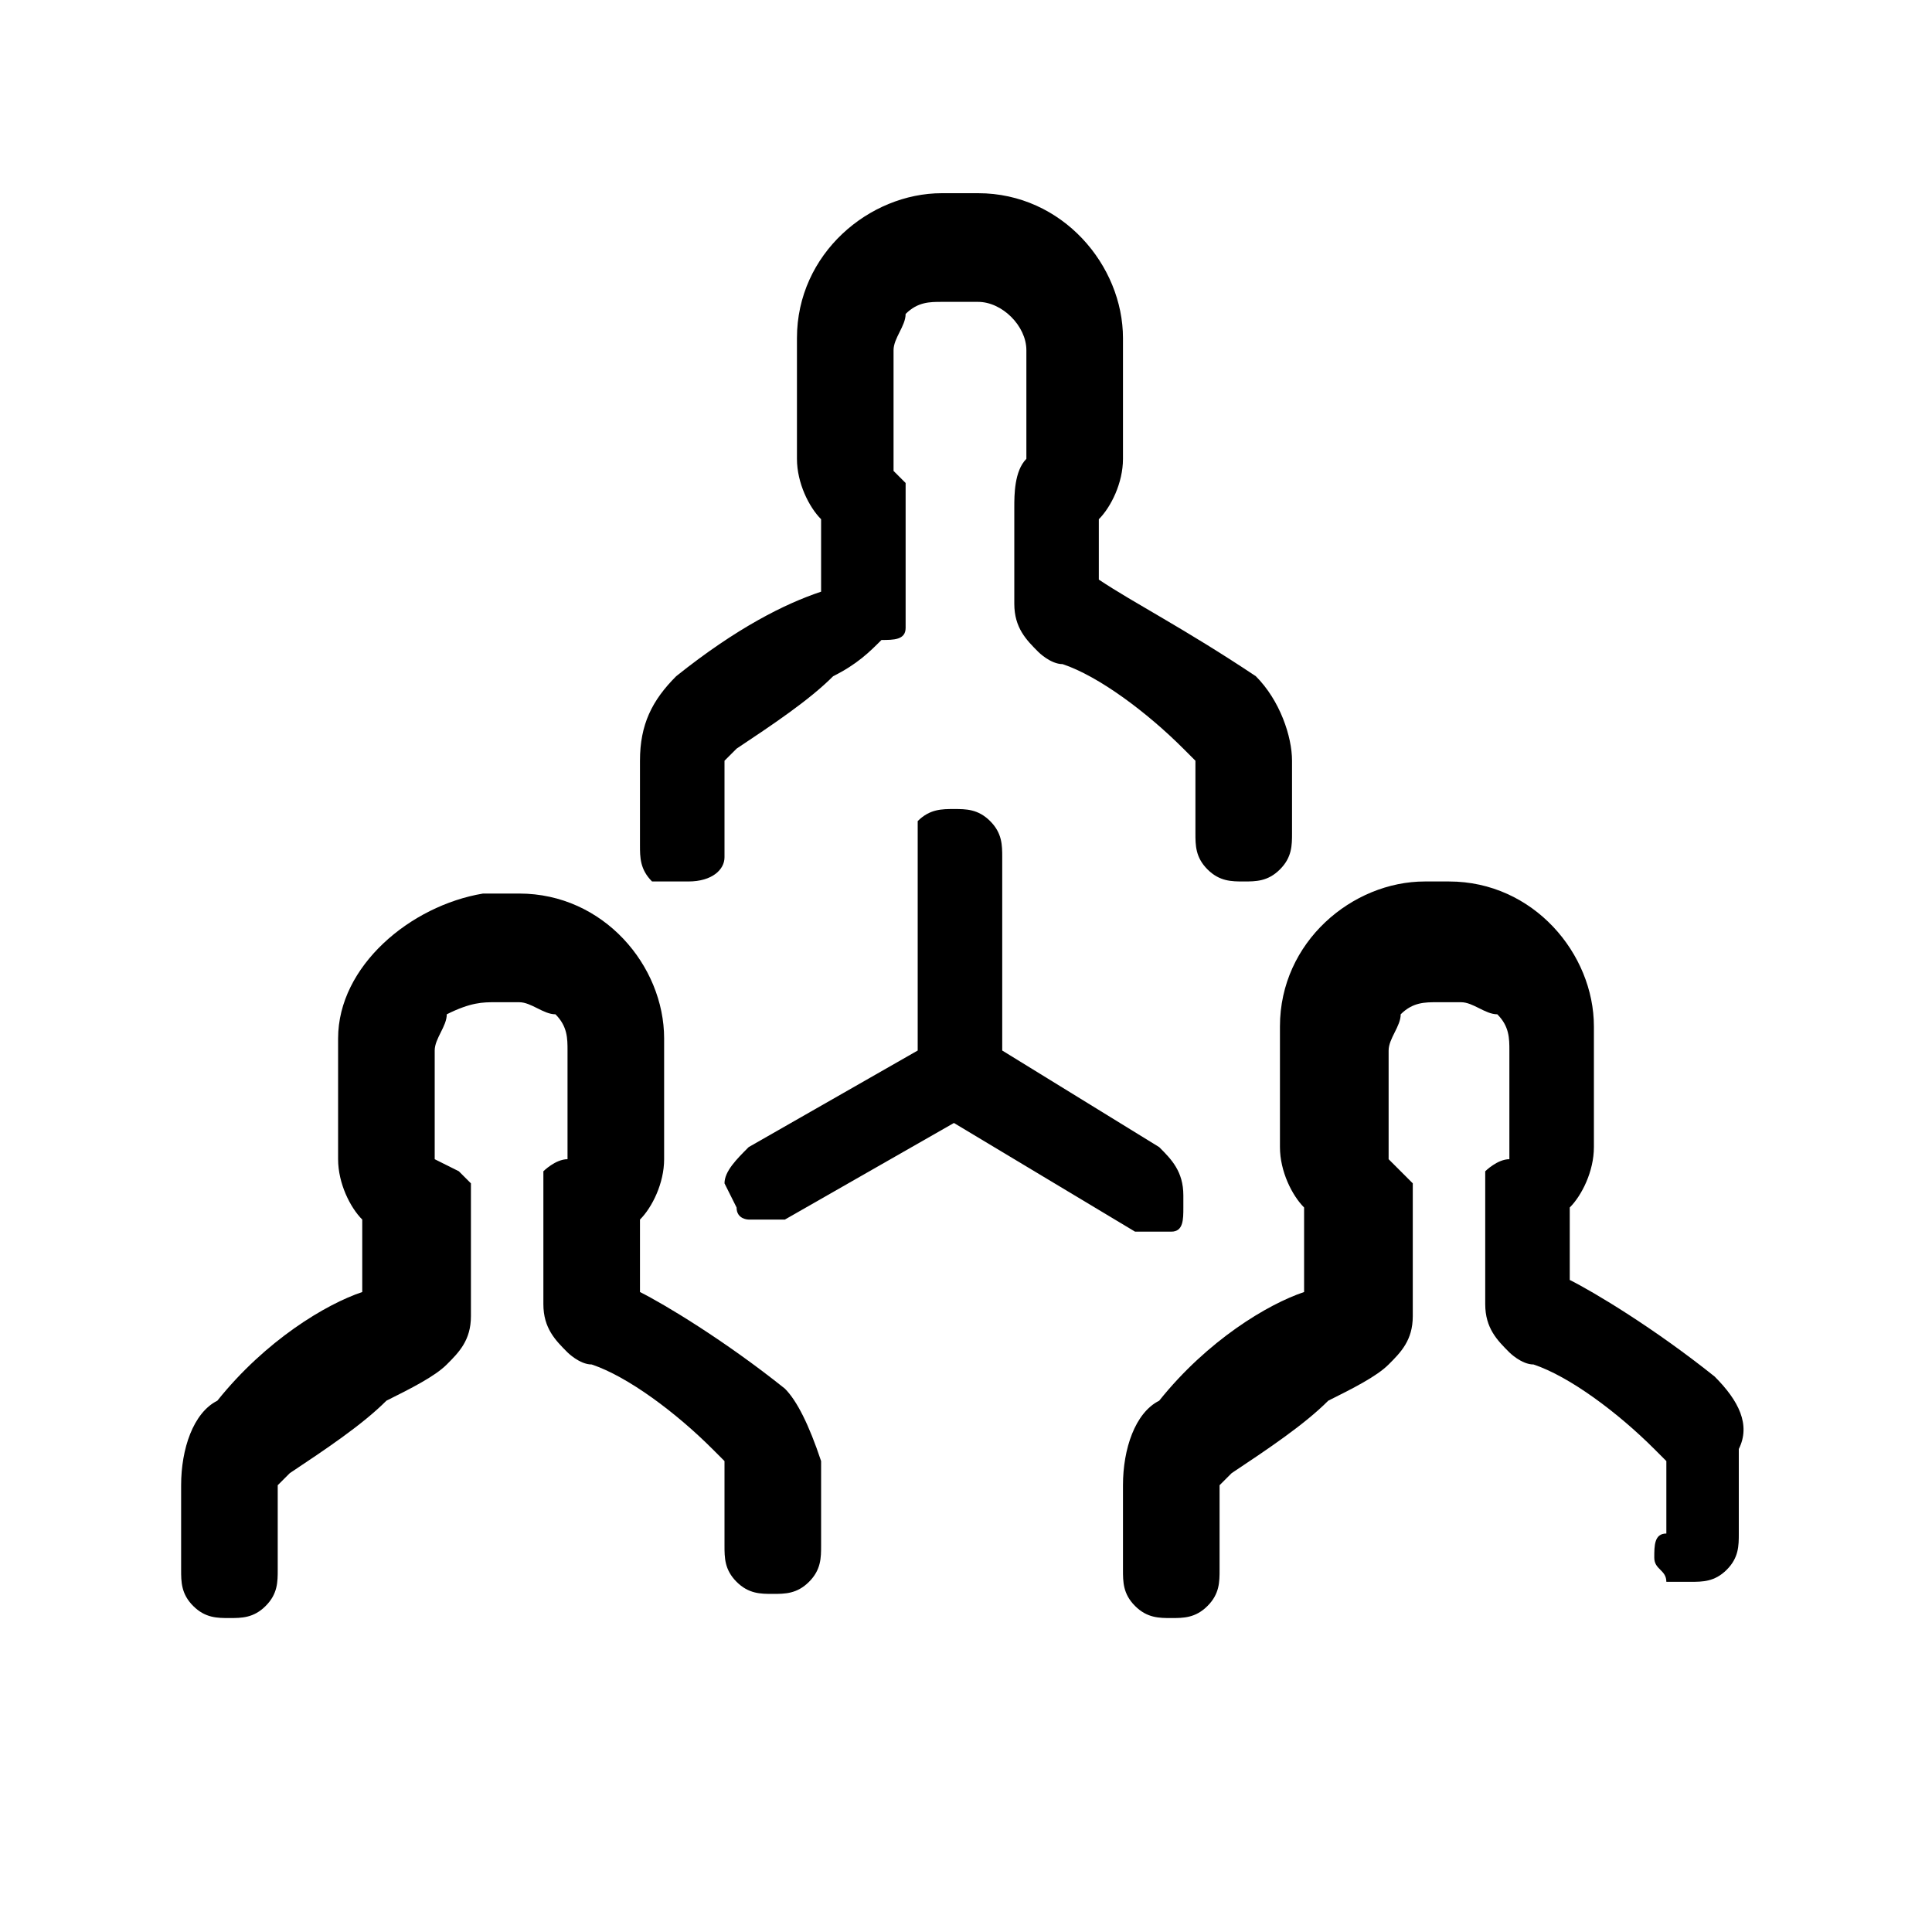
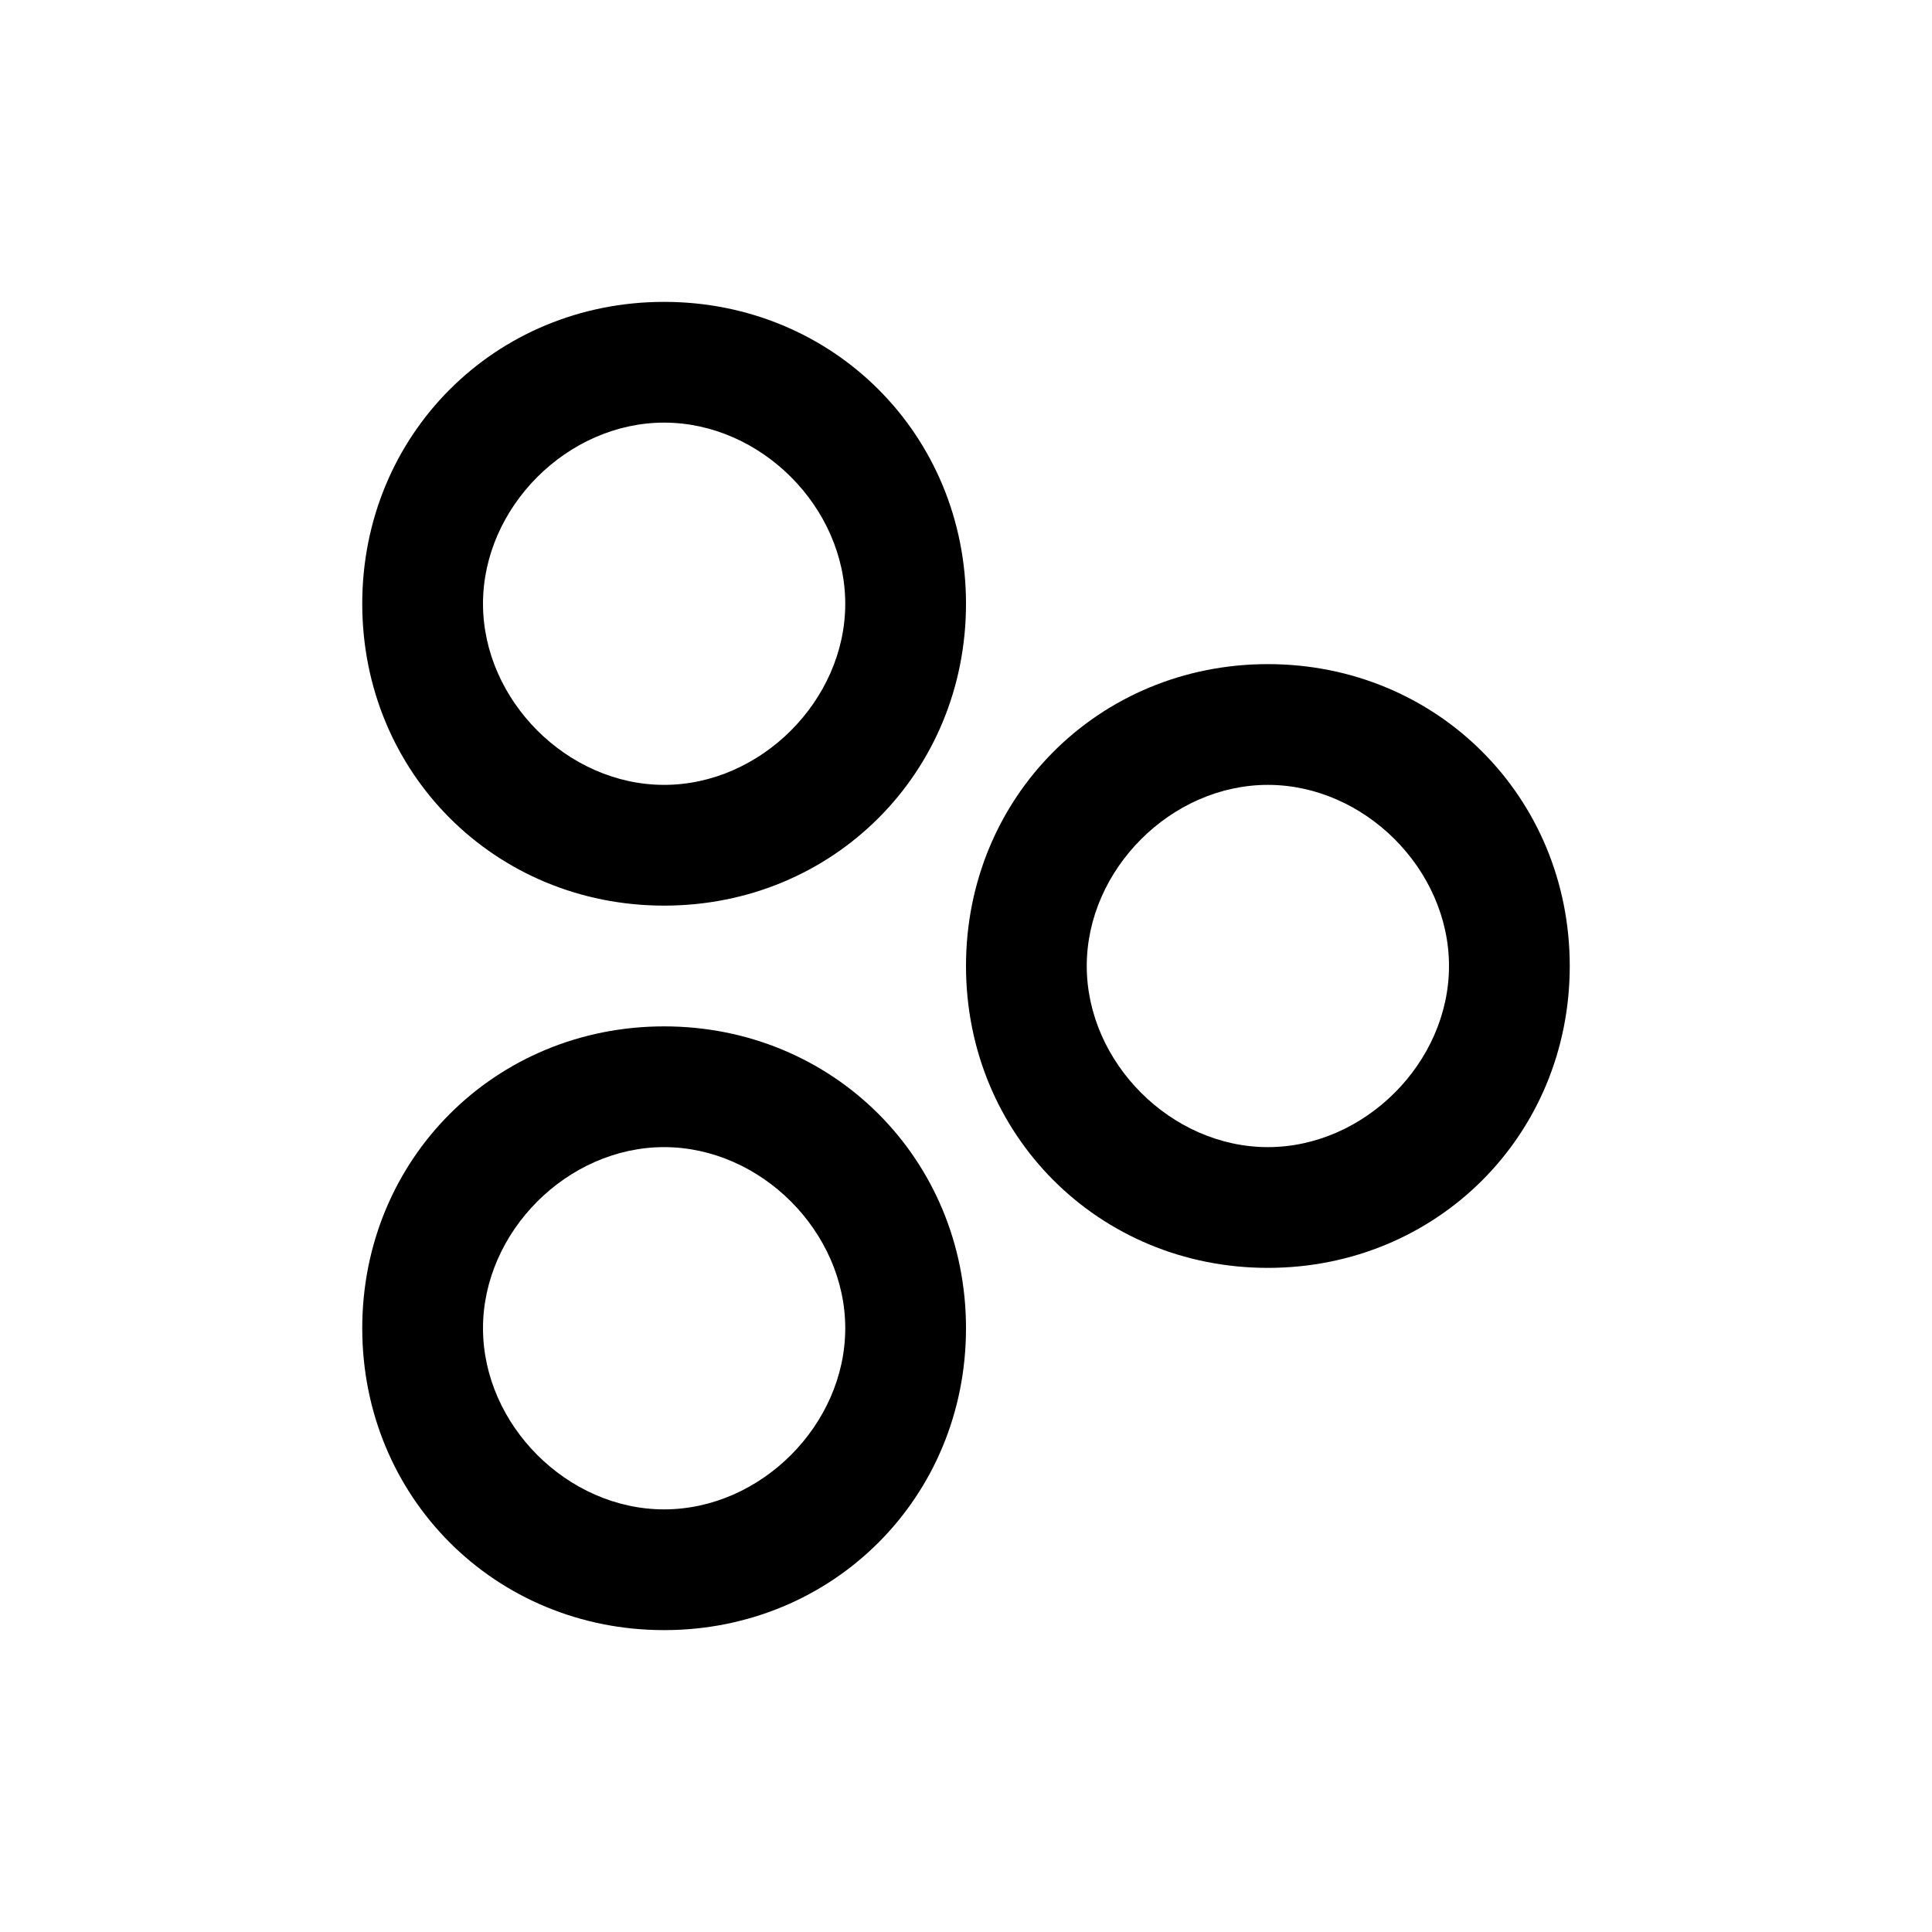
- <svg xmlns="http://www.w3.org/2000/svg" version="1.1" id="Layer_1" x="0px" y="0px" viewBox="0 0 16 16" style="enable-background:new 0 0 16 16;" xml:space="preserve">
-   <g>
-     <path d="M5.7,7.3C5.9,7.3,6,7.2,6,7.1C6,7.1,6,7,6,6.9V6.3l0,0l0.1-0.1c0.3-0.2,0.6-0.4,0.8-0.6c0.2-0.1,0.3-0.2,0.4-0.3   c0.1,0,0.2,0,0.2-0.1l0-0.2V4.2l0-0.2c0,0-0.1-0.1-0.1-0.1L7.4,3.8V2.9c0-0.1,0.1-0.2,0.1-0.3c0.1-0.1,0.2-0.1,0.3-0.1H8h0l0,0   l0.1,0c0.2,0,0.4,0.2,0.4,0.4v0.9h0l0,0C8.4,3.9,8.4,4.1,8.4,4.2V5c0,0.2,0.1,0.3,0.2,0.4c0,0,0.1,0.1,0.2,0.1   c0.3,0.1,0.7,0.4,1,0.7l0,0l0.1,0.1v0.6c0,0.1,0,0.2,0.1,0.3c0.1,0.1,0.2,0.1,0.3,0.1c0.1,0,0.2,0,0.3-0.1c0.1-0.1,0.1-0.2,0.1-0.3   V6.3c0-0.2-0.1-0.5-0.3-0.7l0,0l0,0C9.8,5.2,9.4,5,9.1,4.8V4.3C9.2,4.2,9.3,4,9.3,3.8l0-1c0-0.6-0.5-1.2-1.2-1.2H7.8   c-0.6,0-1.2,0.5-1.2,1.2v1c0,0.2,0.1,0.4,0.2,0.5v0.6C6.5,5,6.1,5.2,5.6,5.6l0,0l0,0C5.4,5.8,5.3,6,5.3,6.3v0.7   c0,0.1,0,0.2,0.1,0.3C5.5,7.3,5.6,7.3,5.7,7.3z" />
-     <path d="M14.2,11.4L14.2,11.4L14.2,11.4c-0.5-0.4-1-0.7-1.2-0.8V10c0.1-0.1,0.2-0.3,0.2-0.5l0-1c0-0.6-0.5-1.2-1.2-1.2h-0.2   c-0.6,0-1.2,0.5-1.2,1.2v1c0,0.2,0.1,0.4,0.2,0.5v0.7c-0.3,0.1-0.8,0.4-1.2,0.9l0,0c-0.2,0.1-0.3,0.4-0.3,0.7v0.7   c0,0.1,0,0.2,0.1,0.3c0.1,0.1,0.2,0.1,0.3,0.1c0.1,0,0.2,0,0.3-0.1c0.1-0.1,0.1-0.2,0.1-0.3v-0.7l0,0l0.1-0.1   c0.3-0.2,0.6-0.4,0.8-0.6c0.2-0.1,0.4-0.2,0.5-0.3c0.1-0.1,0.2-0.2,0.2-0.4V10l0-0.2c0,0-0.1-0.1-0.1-0.1l-0.1-0.1V8.7   c0-0.1,0.1-0.2,0.1-0.3c0.1-0.1,0.2-0.1,0.3-0.1h0.2c0.1,0,0.2,0.1,0.3,0.1c0.1,0.1,0.1,0.2,0.1,0.3v0.9c-0.1,0-0.2,0.1-0.2,0.1   l0,0.2v0.9c0,0.2,0.1,0.3,0.2,0.4c0,0,0.1,0.1,0.2,0.1c0.3,0.1,0.7,0.4,1,0.7l0,0l0.1,0.1v0.6c-0.1,0-0.1,0.1-0.1,0.2   c0,0.1,0.1,0.1,0.1,0.2l0.2,0c0.1,0,0.2,0,0.3-0.1c0.1-0.1,0.1-0.2,0.1-0.3v-0.7C14.5,11.8,14.4,11.6,14.2,11.4z" />
-     <path d="M6.5,11.5L6.5,11.5L6.5,11.5c-0.5-0.4-1-0.7-1.2-0.8v-0.6C5.4,10,5.5,9.8,5.5,9.6l0-1c0-0.6-0.5-1.2-1.2-1.2H4   C3.4,7.5,2.8,8,2.8,8.6v1c0,0.2,0.1,0.4,0.2,0.5v0.6c-0.3,0.1-0.8,0.4-1.2,0.9l0,0c-0.2,0.1-0.3,0.4-0.3,0.7v0.7   c0,0.1,0,0.2,0.1,0.3c0.1,0.1,0.2,0.1,0.3,0.1c0.1,0,0.2,0,0.3-0.1c0.1-0.1,0.1-0.2,0.1-0.3v-0.7l0,0l0.1-0.1   c0.3-0.2,0.6-0.4,0.8-0.6c0.2-0.1,0.4-0.2,0.5-0.3c0.1-0.1,0.2-0.2,0.2-0.4V10l0-0.2c0,0-0.1-0.1-0.1-0.1L3.6,9.6V8.7   c0-0.1,0.1-0.2,0.1-0.3C3.9,8.3,4,8.3,4.1,8.3h0.2c0.1,0,0.2,0.1,0.3,0.1c0.1,0.1,0.1,0.2,0.1,0.3v0.9c-0.1,0-0.2,0.1-0.2,0.1   l0,0.2v0.9c0,0.2,0.1,0.3,0.2,0.4c0,0,0.1,0.1,0.2,0.1c0.3,0.1,0.7,0.4,1,0.7l0,0l0.1,0.1v0.7c0,0.1,0,0.2,0.1,0.3   c0.1,0.1,0.2,0.1,0.3,0.1c0.1,0,0.2,0,0.3-0.1c0.1-0.1,0.1-0.2,0.1-0.3v-0.7v0l0,0C6.7,11.8,6.6,11.6,6.5,11.5z" />
-     <path d="M9.4,10.2L9.4,10.2l0.3,0c0.1,0,0.1-0.1,0.1-0.2h0l0-0.1c0-0.2-0.1-0.3-0.2-0.4l0,0L8.3,8.7V7.1c0-0.1,0-0.2-0.1-0.3   C8.1,6.7,8,6.7,7.9,6.7c-0.1,0-0.2,0-0.3,0.1c0,0.1,0,0.2,0,0.3v1.6L6.2,9.5l0,0C6.1,9.6,6,9.7,6,9.8L6.1,10l0,0   c0,0.1,0.1,0.1,0.1,0.1l0.2,0h0.1h0l1.4-0.8L9.4,10.2L9.4,10.2z" />
-   </g>
+ <svg xmlns="http://www.w3.org/2000/svg" version="1.1" width="16" height="16" viewBox="0 0 16 16">
+   <path d="M10.5 5.5c-1.4 0-2.5 1.1-2.5 2.5s1.1 2.5 2.5 2.5c1.4 0 2.5-1.1 2.5-2.5s-1.1-2.5-2.5-2.5zM10.5 9.5c-0.8 0-1.5-0.7-1.5-1.5s0.7-1.5 1.5-1.5 1.5 0.7 1.5 1.5-0.7 1.5-1.5 1.5zM5.5 8.5c-1.4 0-2.5 1.1-2.5 2.5s1.1 2.5 2.5 2.5 2.5-1.1 2.5-2.5-1.1-2.5-2.5-2.5zM5.5 12.5c-0.8 0-1.5-0.7-1.5-1.5s0.7-1.5 1.5-1.5 1.5 0.7 1.5 1.5-0.7 1.5-1.5 1.5zM5.5 7.5c1.4 0 2.5-1.1 2.5-2.5s-1.1-2.5-2.5-2.5-2.5 1.1-2.5 2.5 1.1 2.5 2.5 2.5zM5.5 3.5c0.8 0 1.5 0.7 1.5 1.5s-0.7 1.5-1.5 1.5-1.5-0.7-1.5-1.5 0.7-1.5 1.5-1.5z" />
</svg>
